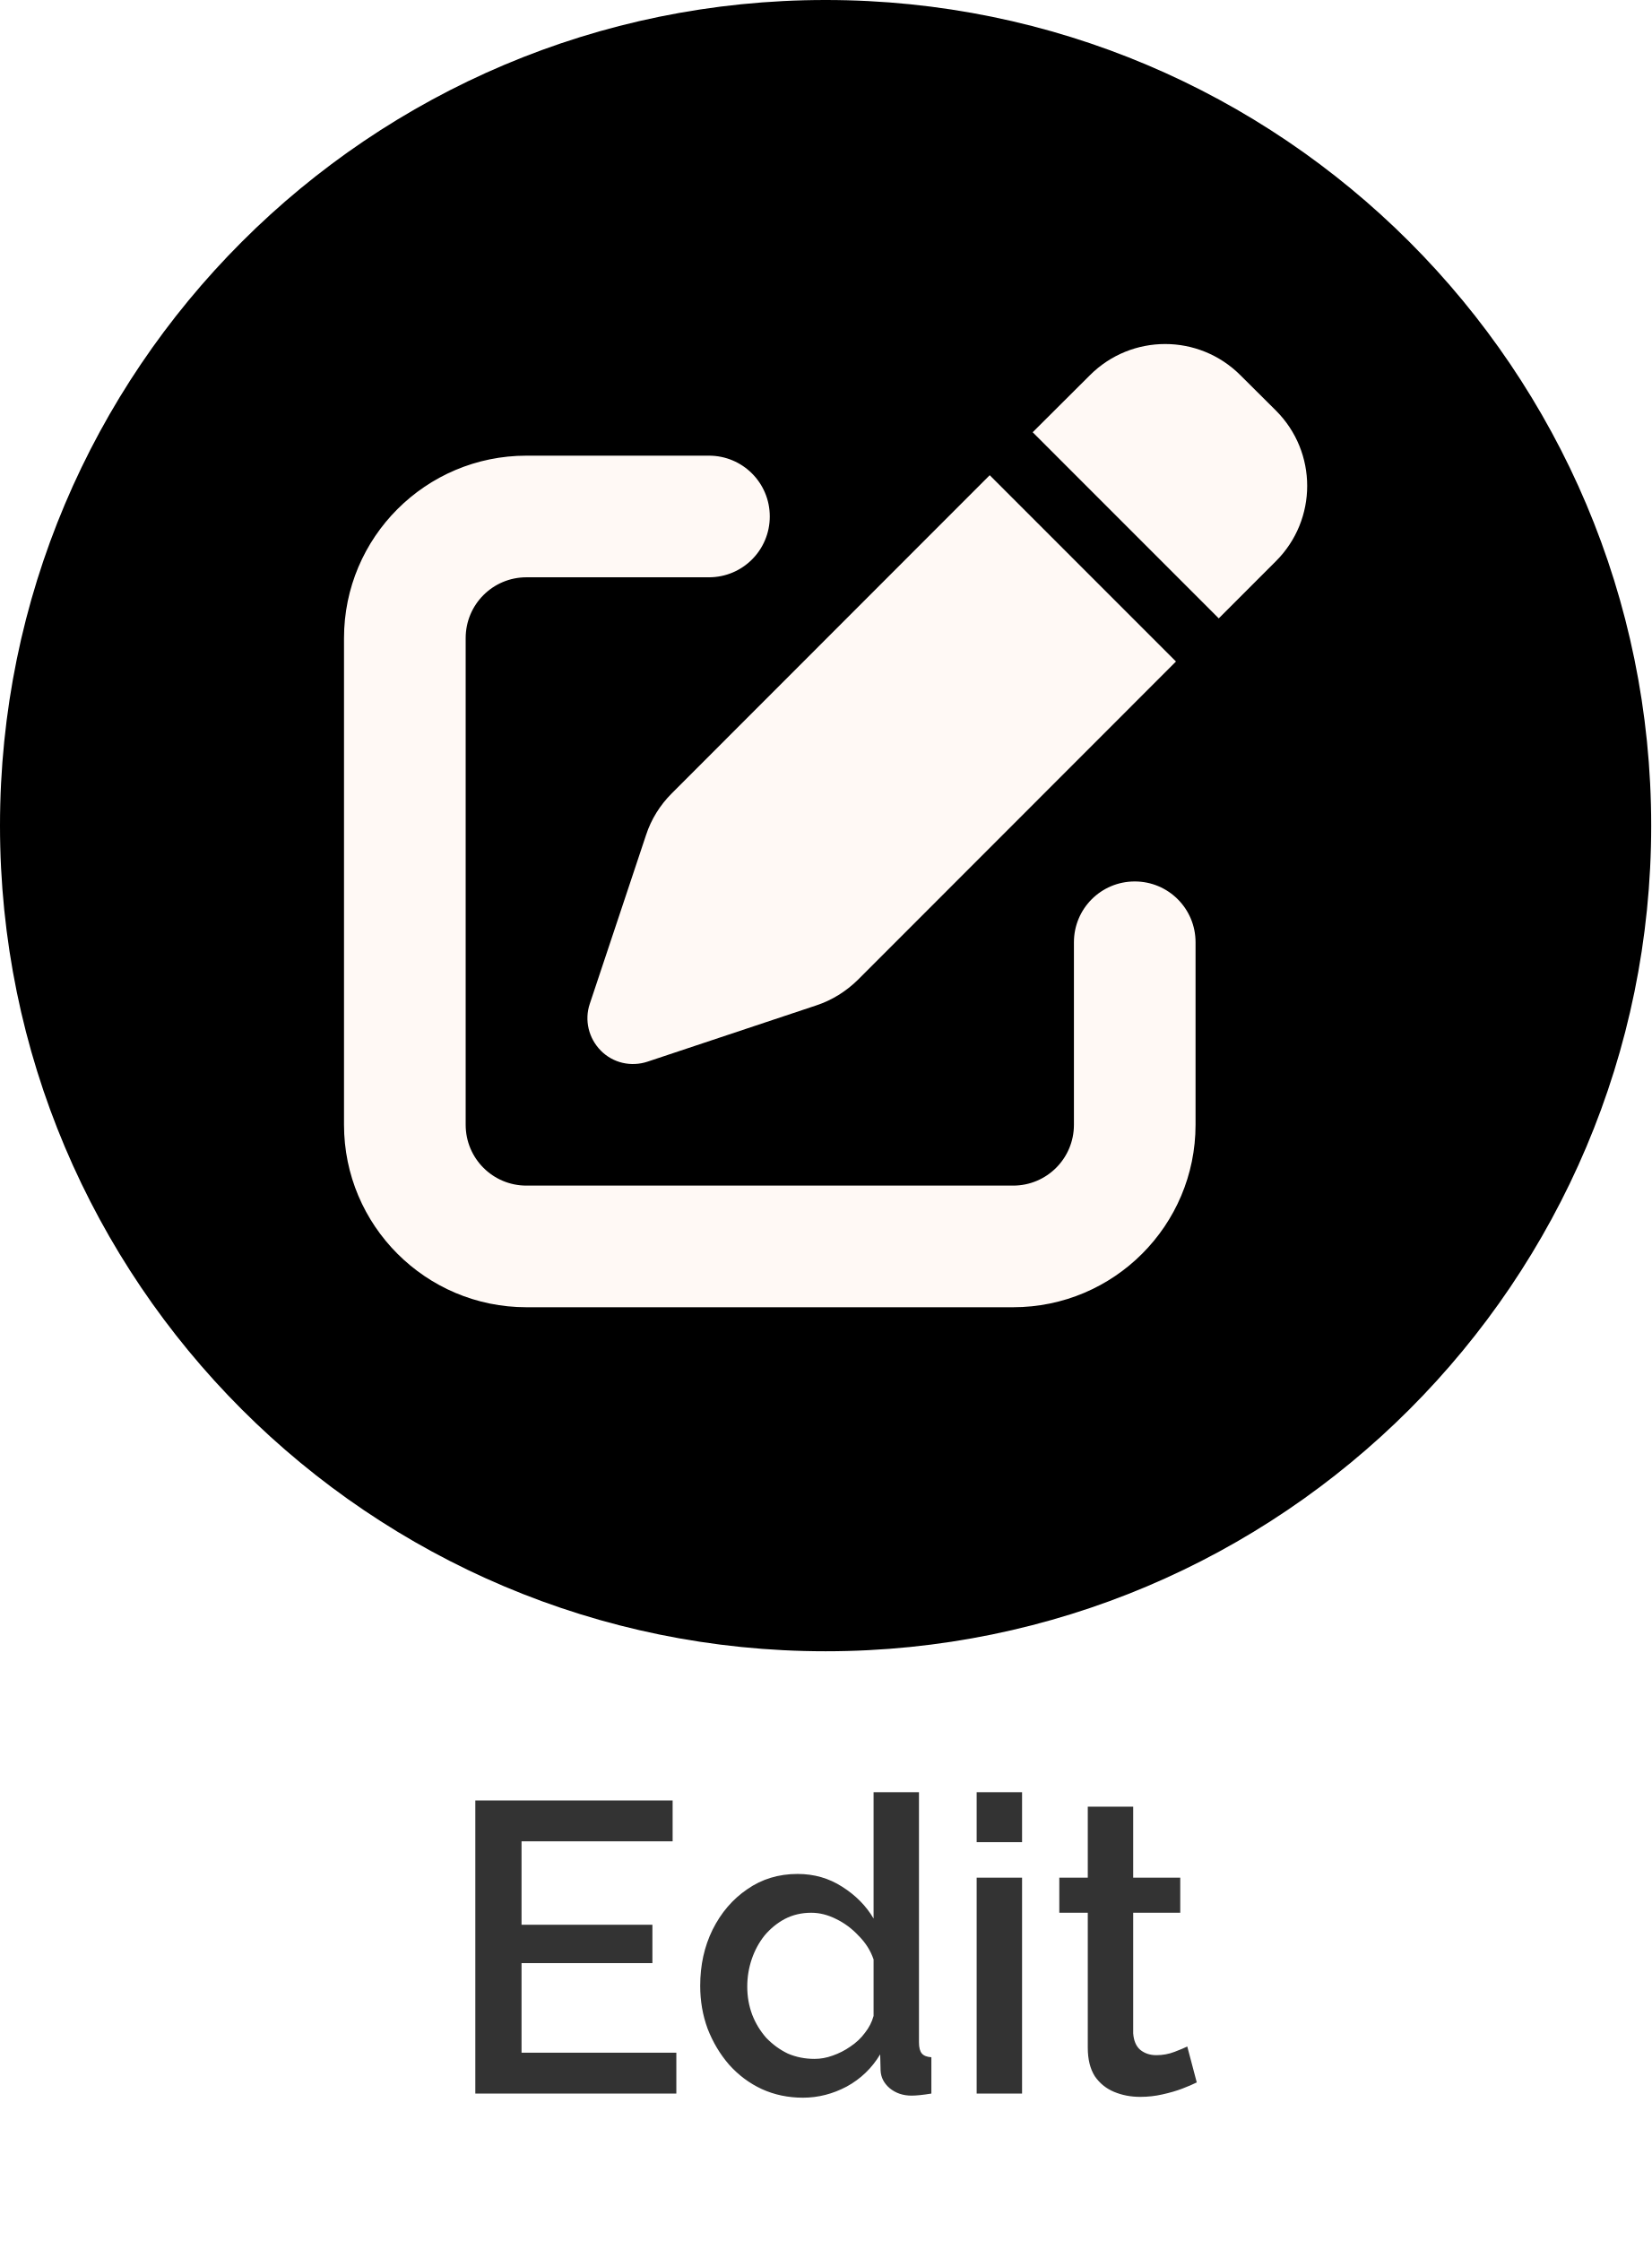
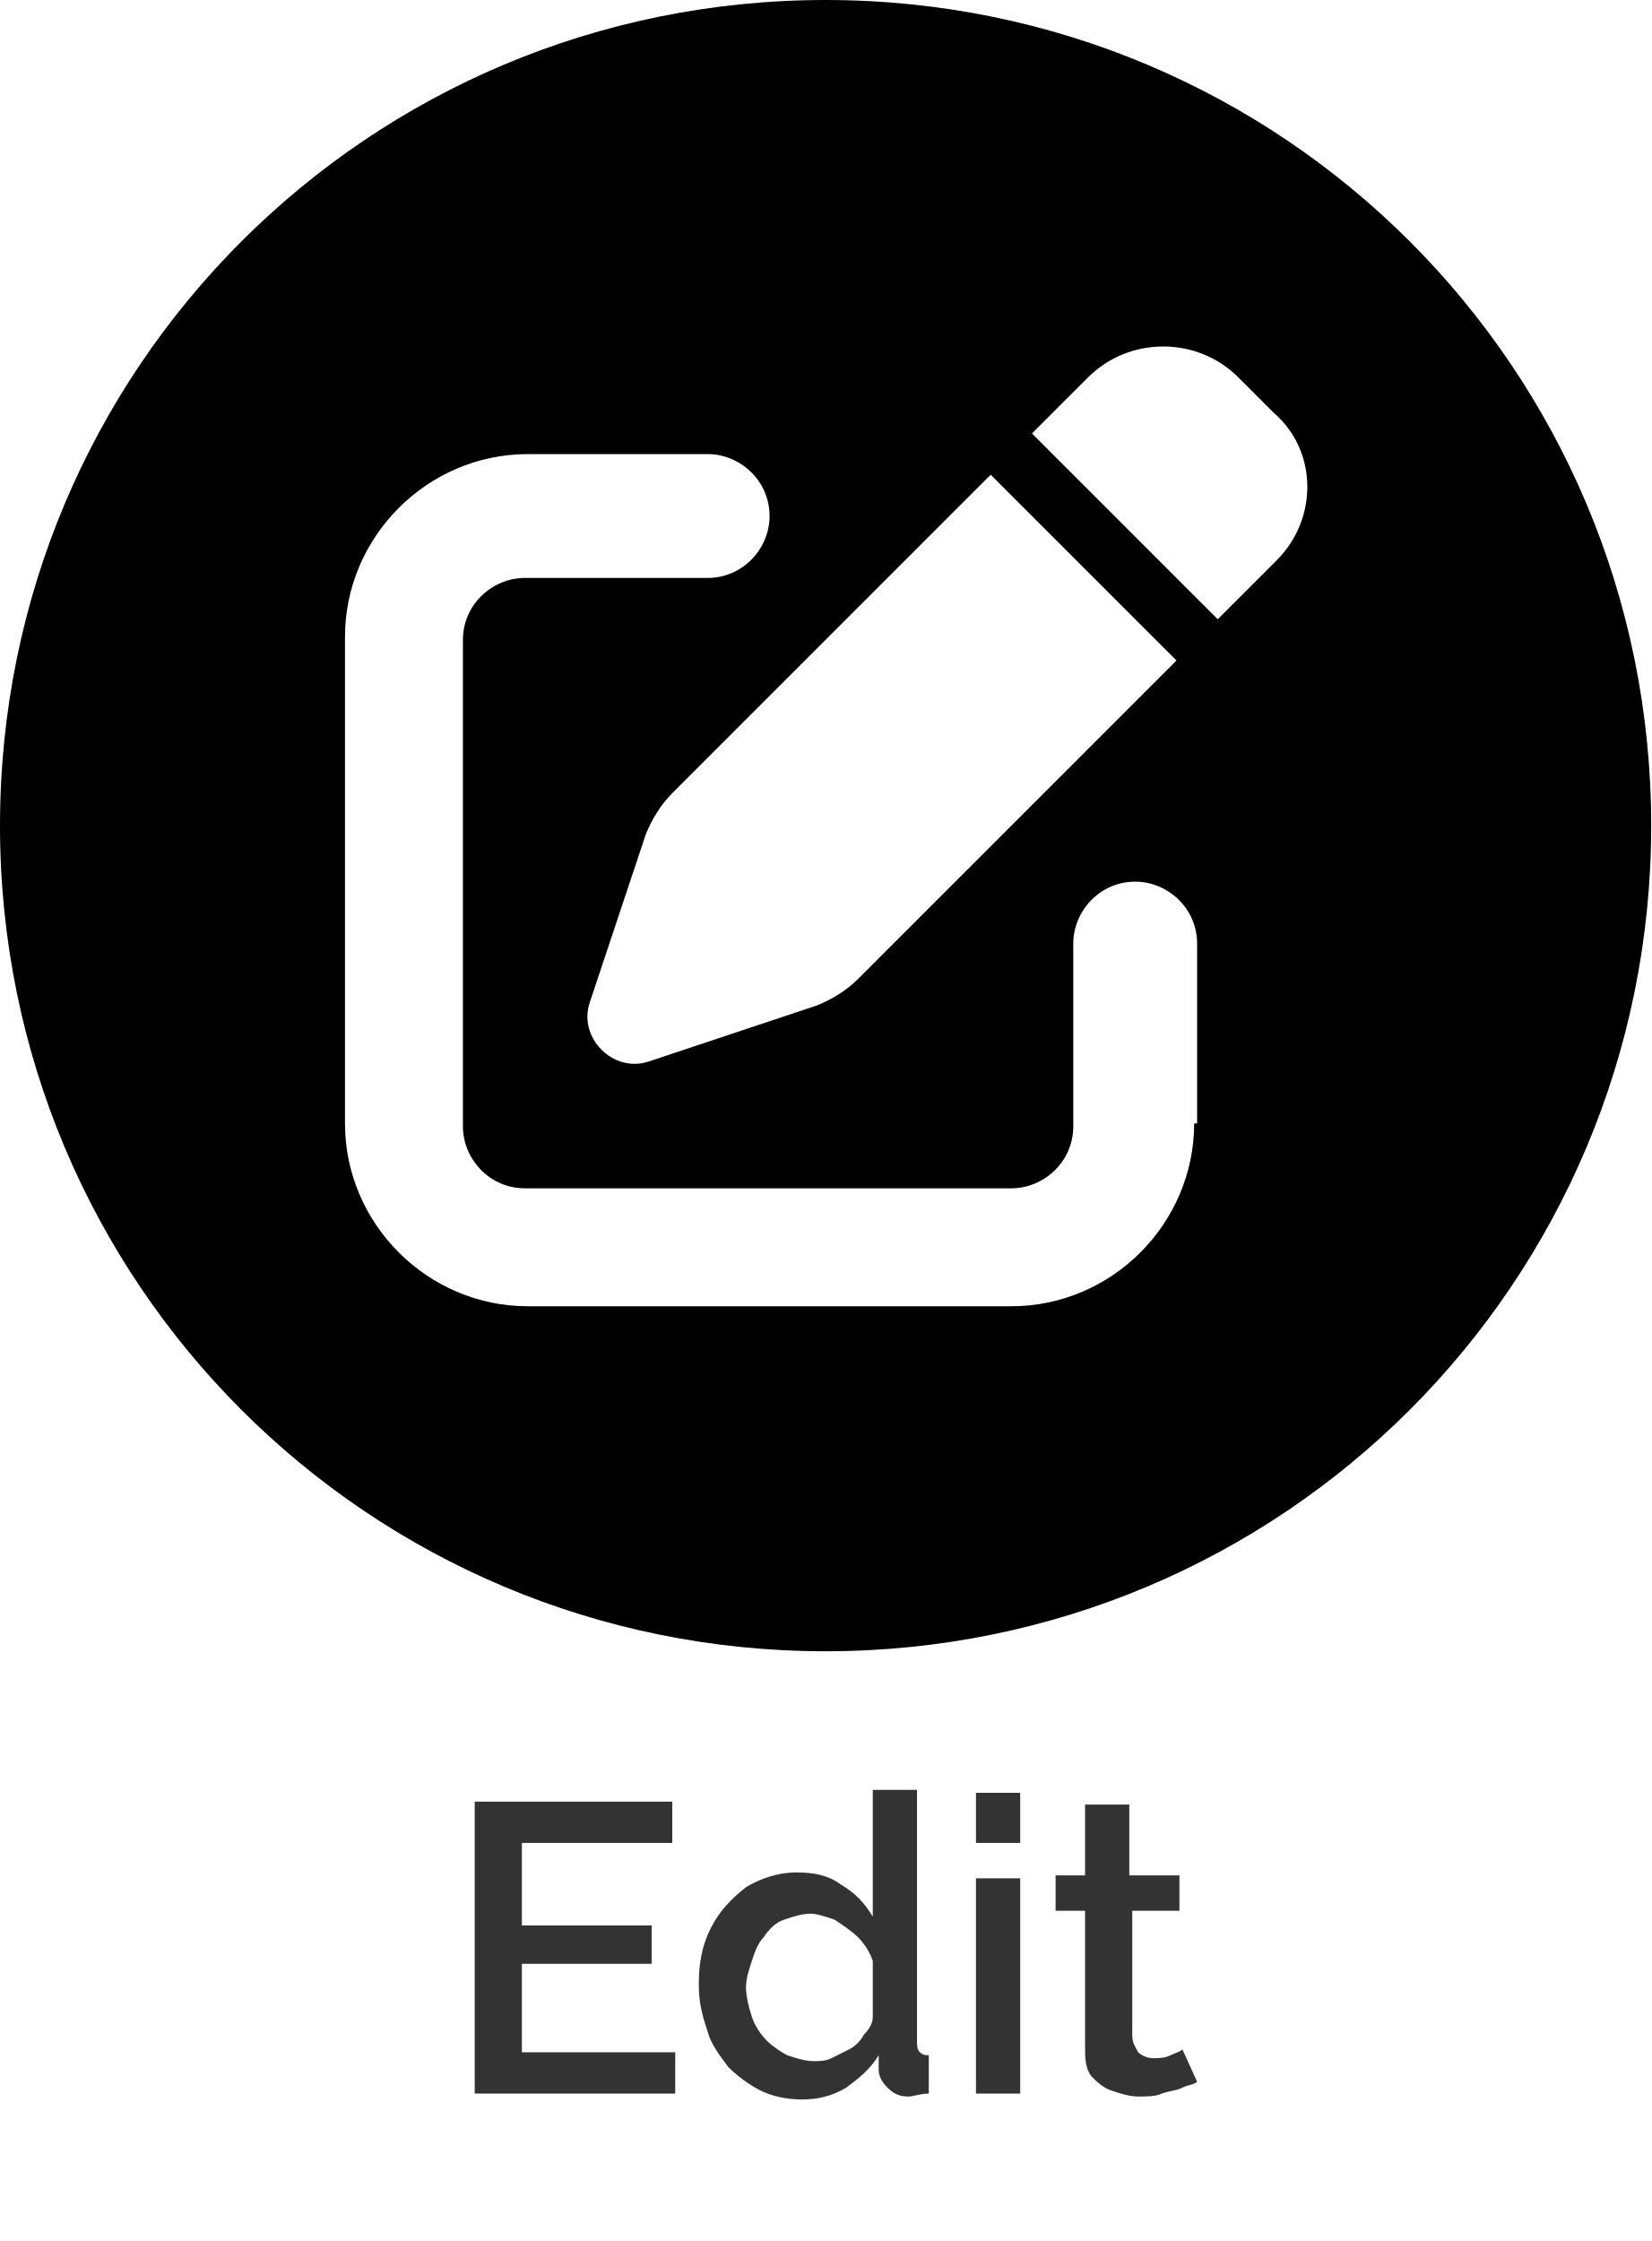
- <svg xmlns="http://www.w3.org/2000/svg" width="56" height="76" viewBox="0 0 56 76" fill="none">
-   <path d="M56 28C56 43.464 43.464 56 28 56C12.536 56 0 43.464 0 28C0 12.536 12.536 0 28 0C43.464 0 56 12.536 56 28Z" fill="currentColor" />
-   <path d="M42.069 12.726C40.657 11.314 38.375 11.314 36.963 12.726L35.023 14.659L41.334 20.971L43.274 19.03C44.686 17.619 44.686 15.336 43.274 13.925L42.069 12.726ZM22.781 26.908C22.387 27.301 22.084 27.785 21.91 28.32L20.002 34.044C19.815 34.599 19.963 35.211 20.376 35.63C20.789 36.049 21.401 36.191 21.962 36.004L27.686 34.096C28.215 33.922 28.699 33.619 29.098 33.226L39.883 22.434L33.566 16.116L22.781 26.908ZM17.855 15.453C14.439 15.453 11.667 18.224 11.667 21.641V38.145C11.667 41.561 14.439 44.333 17.855 44.333H34.359C37.776 44.333 40.547 41.561 40.547 38.145V31.956C40.547 30.815 39.626 29.893 38.485 29.893C37.343 29.893 36.422 30.815 36.422 31.956V38.145C36.422 39.286 35.5 40.208 34.359 40.208H17.855C16.714 40.208 15.793 39.286 15.793 38.145V21.641C15.793 20.5 16.714 19.578 17.855 19.578H24.044C25.185 19.578 26.107 18.656 26.107 17.515C26.107 16.374 25.185 15.453 24.044 15.453H17.855Z" fill="#FFF9F5" />
-   <path d="M22.938 69.614V71H16.12V61.06H22.812V62.446H17.688V65.274H22.126V66.576H17.688V69.614H22.938ZM23.747 67.346C23.747 66.646 23.887 66.011 24.167 65.442C24.456 64.863 24.849 64.406 25.343 64.07C25.838 63.725 26.407 63.552 27.051 63.552C27.611 63.552 28.115 63.697 28.563 63.986C29.02 64.275 29.375 64.635 29.627 65.064V60.78H31.167V69.264C31.167 69.441 31.2 69.567 31.265 69.642C31.331 69.717 31.438 69.759 31.587 69.768V71C31.298 71.047 31.074 71.07 30.915 71.07C30.626 71.07 30.378 70.986 30.173 70.818C29.977 70.65 29.875 70.449 29.865 70.216L29.851 69.67C29.571 70.137 29.193 70.501 28.717 70.762C28.241 71.014 27.747 71.14 27.233 71.14C26.729 71.14 26.262 71.042 25.833 70.846C25.413 70.65 25.044 70.375 24.727 70.02C24.419 69.665 24.177 69.259 23.999 68.802C23.831 68.345 23.747 67.859 23.747 67.346ZM29.627 68.368V66.45C29.524 66.151 29.357 65.885 29.123 65.652C28.899 65.409 28.642 65.218 28.353 65.078C28.073 64.938 27.793 64.868 27.513 64.868C27.186 64.868 26.888 64.938 26.617 65.078C26.356 65.218 26.127 65.405 25.931 65.638C25.744 65.871 25.6 66.137 25.497 66.436C25.395 66.735 25.343 67.047 25.343 67.374C25.343 67.71 25.399 68.027 25.511 68.326C25.623 68.615 25.782 68.877 25.987 69.11C26.202 69.334 26.445 69.511 26.715 69.642C26.995 69.763 27.299 69.824 27.625 69.824C27.831 69.824 28.036 69.787 28.241 69.712C28.456 69.637 28.657 69.535 28.843 69.404C29.039 69.273 29.203 69.119 29.333 68.942C29.473 68.765 29.571 68.573 29.627 68.368ZM33.123 71V63.678H34.663V71H33.123ZM33.123 62.474V60.78H34.663V62.474H33.123ZM40.588 70.622C40.457 70.687 40.294 70.757 40.098 70.832C39.902 70.907 39.678 70.972 39.426 71.028C39.183 71.084 38.931 71.112 38.67 71.112C38.352 71.112 38.059 71.056 37.788 70.944C37.517 70.832 37.298 70.655 37.13 70.412C36.971 70.16 36.892 69.838 36.892 69.446V64.868H35.926V63.678H36.892V61.27H38.432V63.678H40.028V64.868H38.432V68.956C38.45 69.208 38.53 69.395 38.67 69.516C38.819 69.637 39.001 69.698 39.216 69.698C39.431 69.698 39.636 69.661 39.832 69.586C40.028 69.511 40.172 69.451 40.266 69.404L40.588 70.622Z" fill="#333333" />
+ <svg xmlns="http://www.w3.org/2000/svg" version="1.1" id="Layer_1" x="0px" y="0px" viewBox="0 0 56 76" style="enable-background:new 0 0 56 76;" xml:space="preserve">
+   <style type="text/css">
+ 	.st0{fill:#333333;}
+ </style>
+   <path d="M28,0C12.5,0,0,12.5,0,28s12.5,28,28,28s28-12.5,28-28S43.5,0,28,0z M33.6,16.1l6.3,6.3L29.1,33.2c-0.4,0.4-0.9,0.7-1.4,0.9  L22,36c-0.6,0.2-1.2,0-1.6-0.4c-0.4-0.4-0.6-1-0.4-1.6l1.9-5.7c0.2-0.5,0.5-1,0.9-1.4L33.6,16.1z M40.5,38.1c0,3.4-2.8,6.2-6.2,6.2  H17.9c-3.4,0-6.2-2.8-6.2-6.2V21.6c0-3.4,2.8-6.2,6.2-6.2H24c1.1,0,2.1,0.9,2.1,2.1c0,1.1-0.9,2.1-2.1,2.1h-6.2  c-1.1,0-2.1,0.9-2.1,2.1v16.5c0,1.1,0.9,2.1,2.1,2.1h16.5c1.1,0,2.1-0.9,2.1-2.1V32c0-1.1,0.9-2.1,2.1-2.1c1.1,0,2.1,0.9,2.1,2.1  V38.1z M43.3,19L41.3,21L35,14.7l1.9-1.9c1.4-1.4,3.7-1.4,5.1,0l1.2,1.2C44.7,15.3,44.7,17.6,43.3,19z" />
+   <path class="st0" d="M22.9,69.6V71h-6.8v-9.9h6.7v1.4h-5.1v2.8h4.4v1.3h-4.4v3H22.9z M23.7,67.3c0-0.7,0.1-1.3,0.4-1.9  c0.3-0.6,0.7-1,1.2-1.4c0.5-0.3,1.1-0.5,1.7-0.5c0.6,0,1.1,0.1,1.5,0.4c0.5,0.3,0.8,0.6,1.1,1.1v-4.3h1.5v8.5c0,0.2,0,0.3,0.1,0.4  c0.1,0.1,0.2,0.1,0.3,0.1V71c-0.3,0-0.5,0.1-0.7,0.1c-0.3,0-0.5-0.1-0.7-0.3c-0.2-0.2-0.3-0.4-0.3-0.6l0-0.5  c-0.3,0.5-0.7,0.8-1.1,1.1c-0.5,0.3-1,0.4-1.5,0.4c-0.5,0-1-0.1-1.4-0.3c-0.4-0.2-0.8-0.5-1.1-0.8c-0.3-0.4-0.6-0.8-0.7-1.2  C23.8,68.3,23.7,67.9,23.7,67.3z M29.6,68.4v-1.9c-0.1-0.3-0.3-0.6-0.5-0.8c-0.2-0.2-0.5-0.4-0.8-0.6c-0.3-0.1-0.6-0.2-0.8-0.2  c-0.3,0-0.6,0.1-0.9,0.2c-0.3,0.1-0.5,0.3-0.7,0.6c-0.2,0.2-0.3,0.5-0.4,0.8c-0.1,0.3-0.2,0.6-0.2,0.9c0,0.3,0.1,0.7,0.2,1  c0.1,0.3,0.3,0.6,0.5,0.8c0.2,0.2,0.5,0.4,0.7,0.5c0.3,0.1,0.6,0.2,0.9,0.2c0.2,0,0.4,0,0.6-0.1c0.2-0.1,0.4-0.2,0.6-0.3  c0.2-0.1,0.4-0.3,0.5-0.5C29.5,68.8,29.6,68.6,29.6,68.4z M33.1,71v-7.3h1.5V71H33.1z M33.1,62.5v-1.7h1.5v1.7H33.1z M40.6,70.6  c-0.1,0.1-0.3,0.1-0.5,0.2c-0.2,0.1-0.4,0.1-0.7,0.2c-0.2,0.1-0.5,0.1-0.8,0.1c-0.3,0-0.6-0.1-0.9-0.2c-0.3-0.1-0.5-0.3-0.7-0.5  c-0.2-0.3-0.2-0.6-0.2-1v-4.6h-1v-1.2h1v-2.4h1.5v2.4H40v1.2h-1.6V69c0,0.3,0.1,0.4,0.2,0.6c0.1,0.1,0.3,0.2,0.5,0.2  c0.2,0,0.4,0,0.6-0.1c0.2-0.1,0.3-0.1,0.4-0.2L40.6,70.6z" />
</svg>
